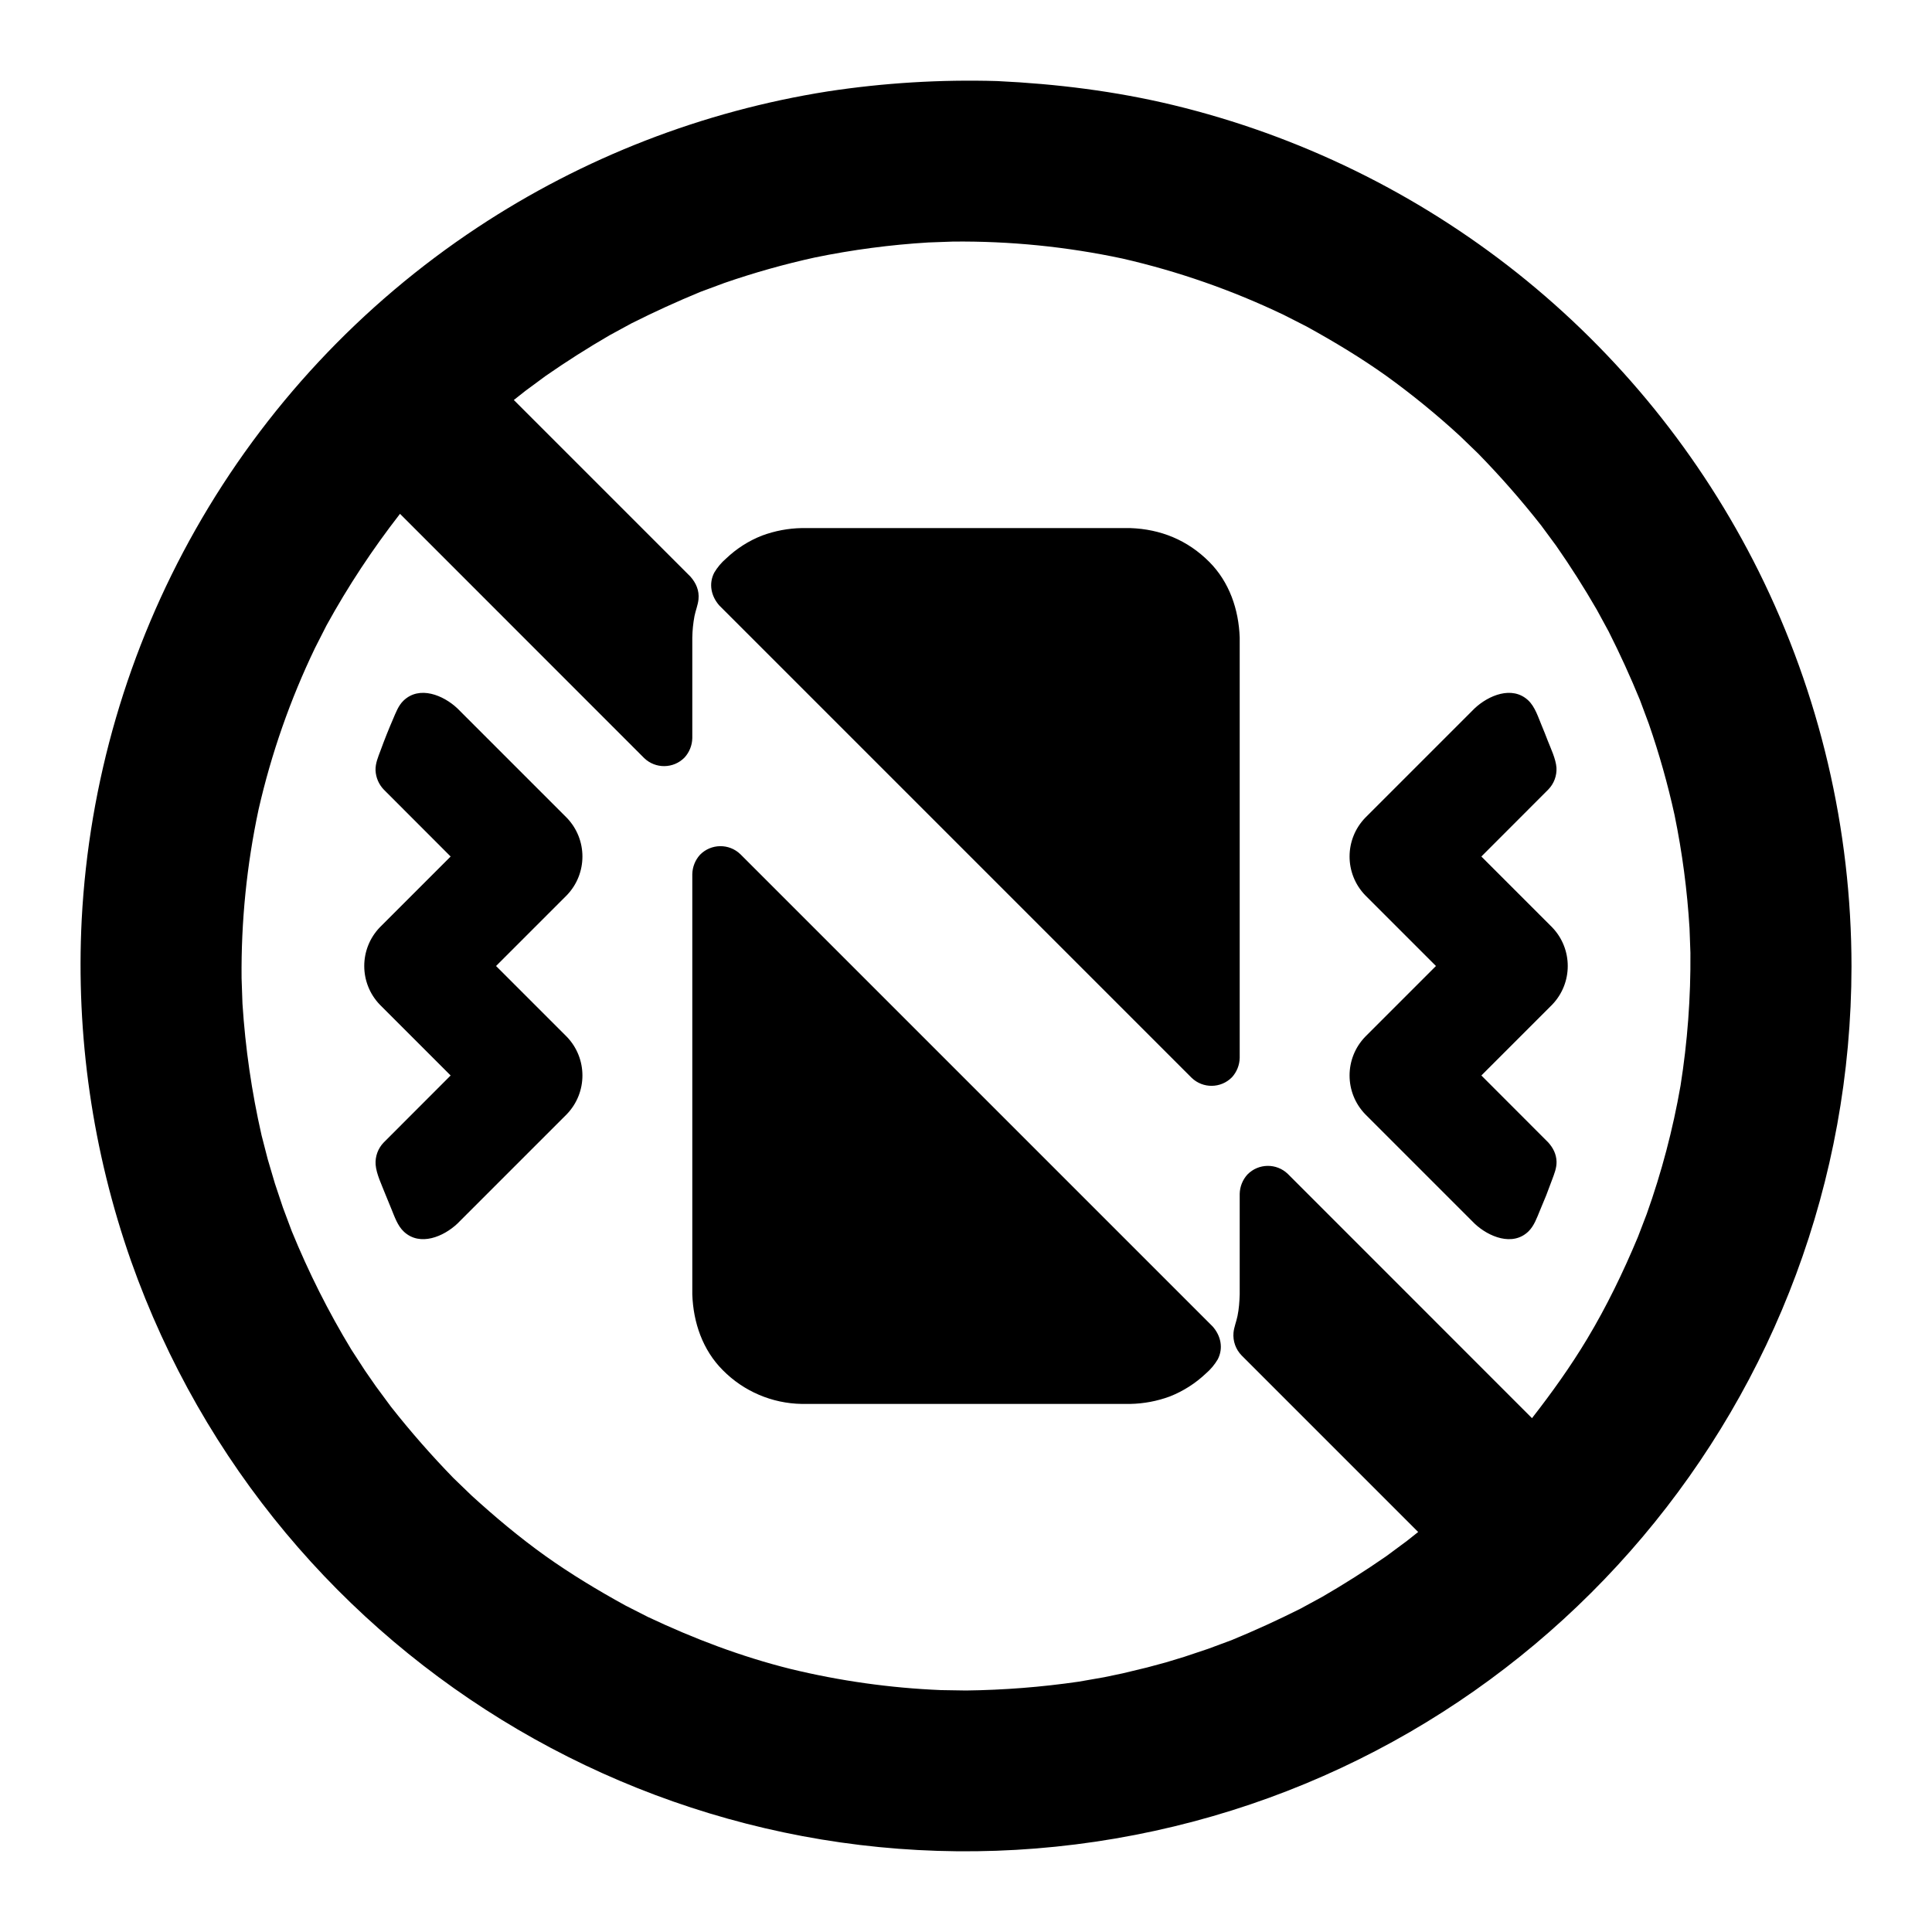
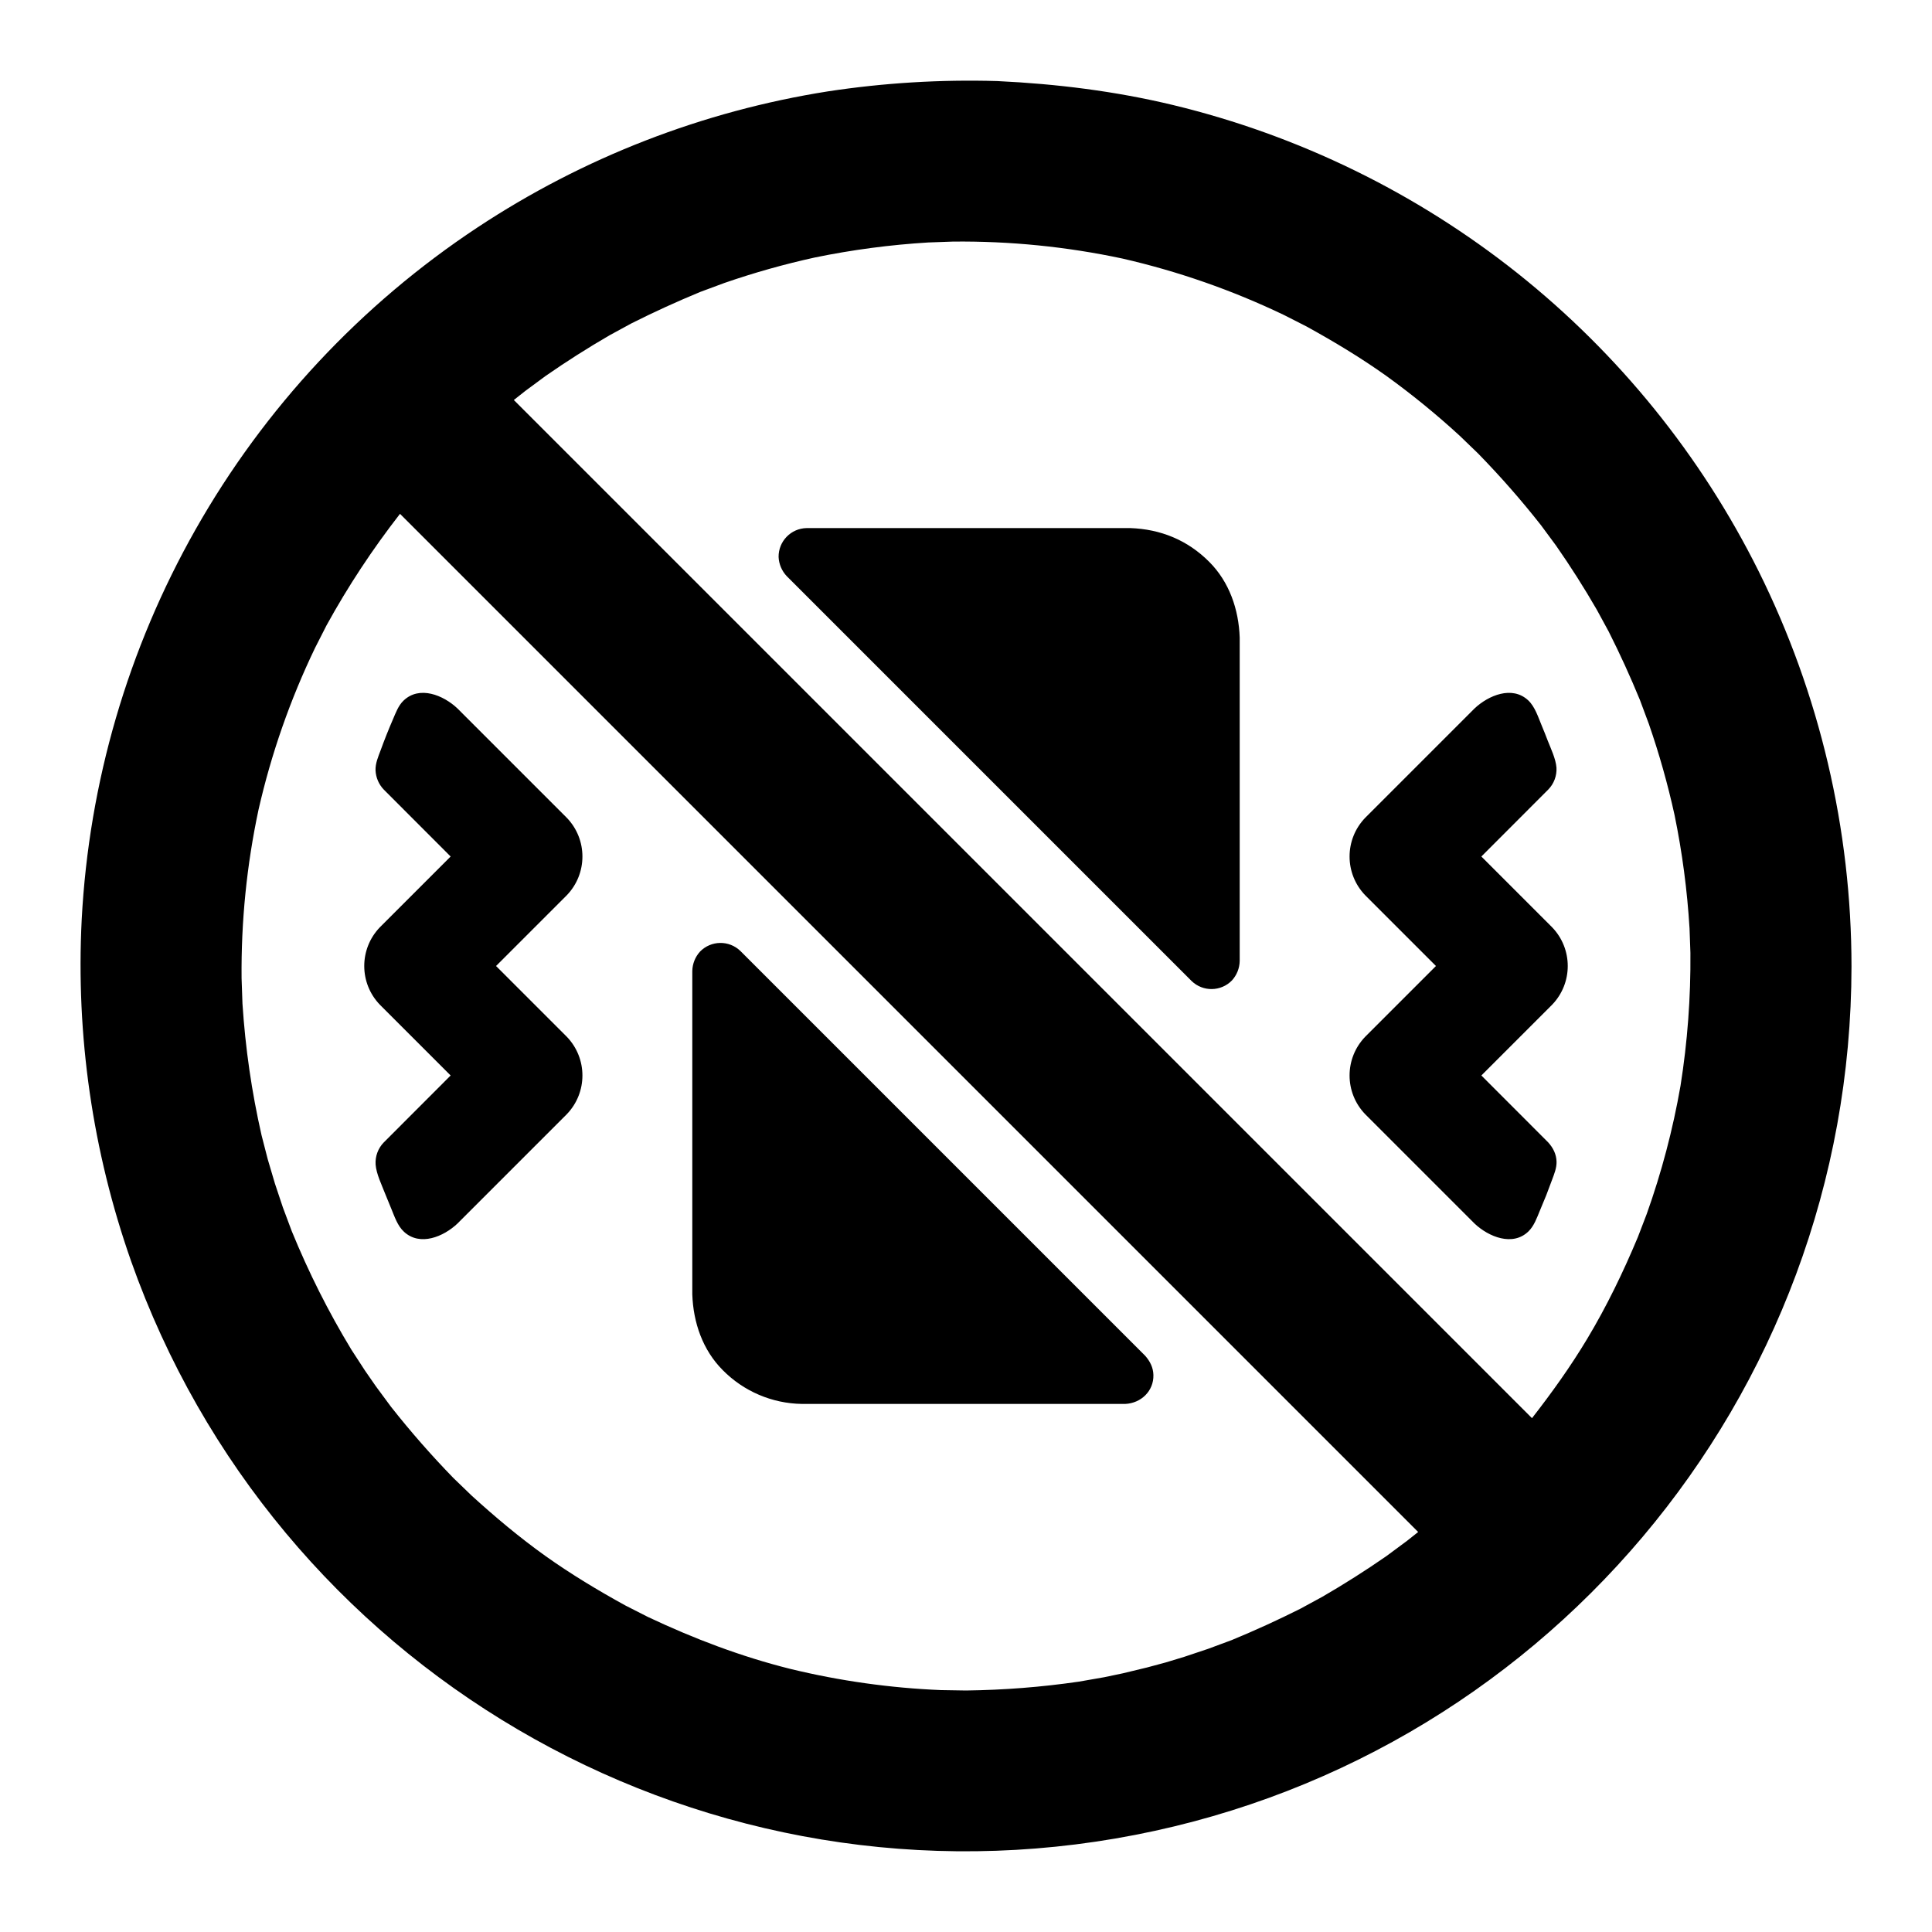
<svg xmlns="http://www.w3.org/2000/svg" width="24" height="24" viewBox="0 0 24 24" fill="currentColor" fill-rule="evenodd">
-   <path d="M12.388 1.007c.738.035 1.466.125 2.185.298a11.04 11.04 0 0 1 4.278 2.089 11 11 0 0 1 2.995 3.701A11.04 11.04 0 0 1 23 12.006a11.001 11.001 0 0 1-21.372 3.659 11.1 11.1 0 0 1-.613-4.244 11 11 0 0 1 1.414-4.843 11 11 0 0 1 3.503-3.753 11 11 0 0 1 4.353-1.69 11.7 11.7 0 0 1 2.103-.128m-.551 1.994-.305.011a10 10 0 0 0-1.407.186 10 10 0 0 0-1.126.317l-.299.111q-.434.179-.854.39l-.272.148q-.409.237-.796.506l-.252.186-.143.113 2.193 2.193c.071.08.112.174.101.283-.007.071-.036.138-.05.209a1.6 1.6 0 0 0-.027.266v1.249a.37.37 0 0 1-.096.241.356.356 0 0 1-.502.007L4.969 6.383c-.342.44-.644.897-.913 1.386l-.143.281a9.5 9.5 0 0 0-.701 2.006 9.6 9.6 0 0 0-.211 2.096l.011.316c.036.553.114 1.093.237 1.634l.077.299.089.301.099.297.11.294c.21.513.454 1 .741 1.473l.171.263.134.193.186.252c.245.311.502.604.777.887l.226.218c.293.267.595.52.918.751.318.226.65.426.992.614l.281.143c.57.269 1.156.492 1.769.645a9.6 9.6 0 0 0 1.871.263L12 21c.471-.006.935-.042 1.402-.11l.315-.055.229-.048.303-.073c.312-.084.158-.04.461-.132l.296-.099.294-.109q.434-.179.854-.39l.272-.148q.408-.236.797-.506l.254-.188.14-.111-2.193-2.193a.36.36 0 0 1-.101-.283c.007-.071.036-.138.05-.209.018-.088.024-.176.027-.266v-1.25a.37.37 0 0 1 .096-.24.356.356 0 0 1 .502-.007l3.033 3.034c.247-.317.479-.641.686-.986.243-.405.447-.828.629-1.263l.11-.287a9.7 9.7 0 0 0 .42-1.593 10 10 0 0 0 .123-1.651l-.011-.305a10 10 0 0 0-.186-1.407 10 10 0 0 0-.319-1.131l-.111-.298a12 12 0 0 0-.388-.85l-.148-.272a11 11 0 0 0-.506-.796l-.186-.252a11 11 0 0 0-.783-.893l-.227-.219a10 10 0 0 0-.912-.744c-.317-.226-.65-.426-.991-.614l-.281-.143a9.6 9.6 0 0 0-2.006-.701 9.6 9.6 0 0 0-2.107-.211m-2.639 7.611 5.866 5.866c.101.114.136.269.063.409a.7.7 0 0 1-.146.174 1.4 1.4 0 0 1-.448.286 1.5 1.5 0 0 1-.493.093H9.96a1.41 1.41 0 0 1-.981-.419c-.251-.251-.367-.593-.379-.941v-5.221a.37.37 0 0 1 .096-.241.356.356 0 0 1 .502-.006m10.035-.804-.831.832.879.879a.693.693 0 0 1 0 .962l-.879.879.831.832c.061.068.1.145.103.238.002.079-.028.151-.055.224l-.073.194-.08.193c-.036.087-.07.185-.139.254-.197.194-.498.068-.67-.094l-1.36-1.36a.693.693 0 0 1 0-.962l.879-.879-.879-.879a.693.693 0 0 1 0-.962l1.36-1.36c.171-.16.464-.285.664-.1.086.08.126.213.169.315q.039.093.075.188c.036.092.1.225.108.334a.36.36 0 0 1-.102.272M5.681 8.799l1.36 1.36a.693.693 0 0 1 0 .962L6.162 12l.879.879a.693.693 0 0 1 0 .962l-1.36 1.36c-.17.16-.462.285-.662.101-.081-.074-.118-.19-.158-.286l-.079-.193c-.039-.102-.107-.239-.116-.356a.36.36 0 0 1 .101-.275l.831-.832-.879-.879a.693.693 0 0 1 0-.962l.879-.879-.831-.832a.37.37 0 0 1-.102-.238c-.003-.087.033-.169.063-.249a7 7 0 0 1 .154-.387c.035-.081.066-.168.13-.23.199-.192.497-.067.669.095M15.4 7.92v5.221a.37.37 0 0 1-.096.241.356.356 0 0 1-.502.006L8.936 7.522c-.101-.114-.136-.269-.063-.409a.7.7 0 0 1 .146-.174c.129-.123.281-.221.448-.286a1.5 1.5 0 0 1 .493-.093h4.08c.377.013.712.149.981.419.251.251.367.593.379.941" />
+   <path d="M12.388 1.007c.738.035 1.466.125 2.185.298a11.04 11.04 0 0 1 4.278 2.089 11 11 0 0 1 2.995 3.701A11.04 11.04 0 0 1 23 12.006a11.001 11.001 0 0 1-21.372 3.659 11.1 11.1 0 0 1-.613-4.244 11 11 0 0 1 1.414-4.843 11 11 0 0 1 3.503-3.753 11 11 0 0 1 4.353-1.69 11.7 11.7 0 0 1 2.103-.128M4.056 7.769l-.143.281a9.5 9.5 0 0 0-.701 2.006 9.6 9.6 0 0 0-.211 2.096l.011.316c.036.553.114 1.093.237 1.634l.077.299.089.301.099.297.11.294c.21.513.454 1 .741 1.473l.171.263.134.193.186.252c.245.311.502.604.777.887l.226.218c.293.267.595.52.918.751.318.226.65.426.992.614l.281.143c.57.269 1.156.492 1.769.645a9.6 9.6 0 0 0 1.871.263L12 21c.471-.006.935-.042 1.402-.11l.315-.055.229-.048.303-.073c.312-.084.158-.04.461-.132l.296-.099.294-.109q.434-.179.854-.39l.272-.148q.408-.236.797-.506l.254-.188.14-.111L4.969 6.383c-.342.44-.644.897-.913 1.386m7.781-4.768-.305.011a10 10 0 0 0-1.407.186 10 10 0 0 0-1.126.317l-.299.111q-.434.179-.854.39l-.272.148q-.409.237-.796.506l-.252.186-.143.113 12.648 12.648c.247-.317.479-.641.686-.986.243-.405.447-.828.629-1.263l.11-.287a9.7 9.7 0 0 0 .42-1.593 10 10 0 0 0 .123-1.651l-.011-.305a10 10 0 0 0-.186-1.407 10 10 0 0 0-.319-1.131l-.111-.298a12 12 0 0 0-.388-.85l-.148-.272a11 11 0 0 0-.506-.796l-.186-.252a11 11 0 0 0-.783-.893l-.227-.219a10 10 0 0 0-.912-.744c-.317-.226-.65-.426-.991-.614l-.281-.143a9.6 9.6 0 0 0-2.006-.701 9.6 9.6 0 0 0-2.107-.211m-2.639 8.813 5.028 5.028c.06.068.1.146.102.239.005.2-.155.35-.349.359H9.96a1.41 1.41 0 0 1-.981-.419c-.251-.251-.367-.593-.379-.941v-4.018a.37.37 0 0 1 .096-.241.355.355 0 0 1 .502-.007m10.035-2.006-.831.832.879.879a.693.693 0 0 1 0 .962l-.879.879.831.832c.061.068.1.145.103.238.002.079-.028.151-.055.224l-.073.194-.08.193c-.036.087-.07.185-.139.254-.197.194-.498.068-.67-.094l-1.36-1.36a.693.693 0 0 1 0-.962l.879-.879-.879-.879a.693.693 0 0 1 0-.962l1.36-1.36c.171-.16.464-.285.664-.1.086.08.126.213.169.315q.039.093.075.188c.036.092.1.225.108.334a.36.36 0 0 1-.102.272M5.681 8.799l1.36 1.36a.693.693 0 0 1 0 .962L6.162 12l.879.879a.693.693 0 0 1 0 .962l-1.36 1.36c-.17.16-.462.285-.662.101-.081-.074-.118-.19-.158-.286l-.079-.193c-.039-.102-.107-.239-.116-.356a.36.36 0 0 1 .101-.275l.831-.832-.879-.879a.693.693 0 0 1 0-.962l.879-.879-.831-.832a.37.37 0 0 1-.102-.238c-.003-.087.033-.169.063-.249a7 7 0 0 1 .154-.387c.035-.081.066-.168.13-.23.199-.192.497-.067.669.095M15.4 7.92v4.018a.37.37 0 0 1-.096.241.355.355 0 0 1-.502.007L9.774 7.158a.37.37 0 0 1-.102-.239.355.355 0 0 1 .349-.359h4.019c.377.013.712.149.981.419.251.251.367.593.379.941" />
</svg>
